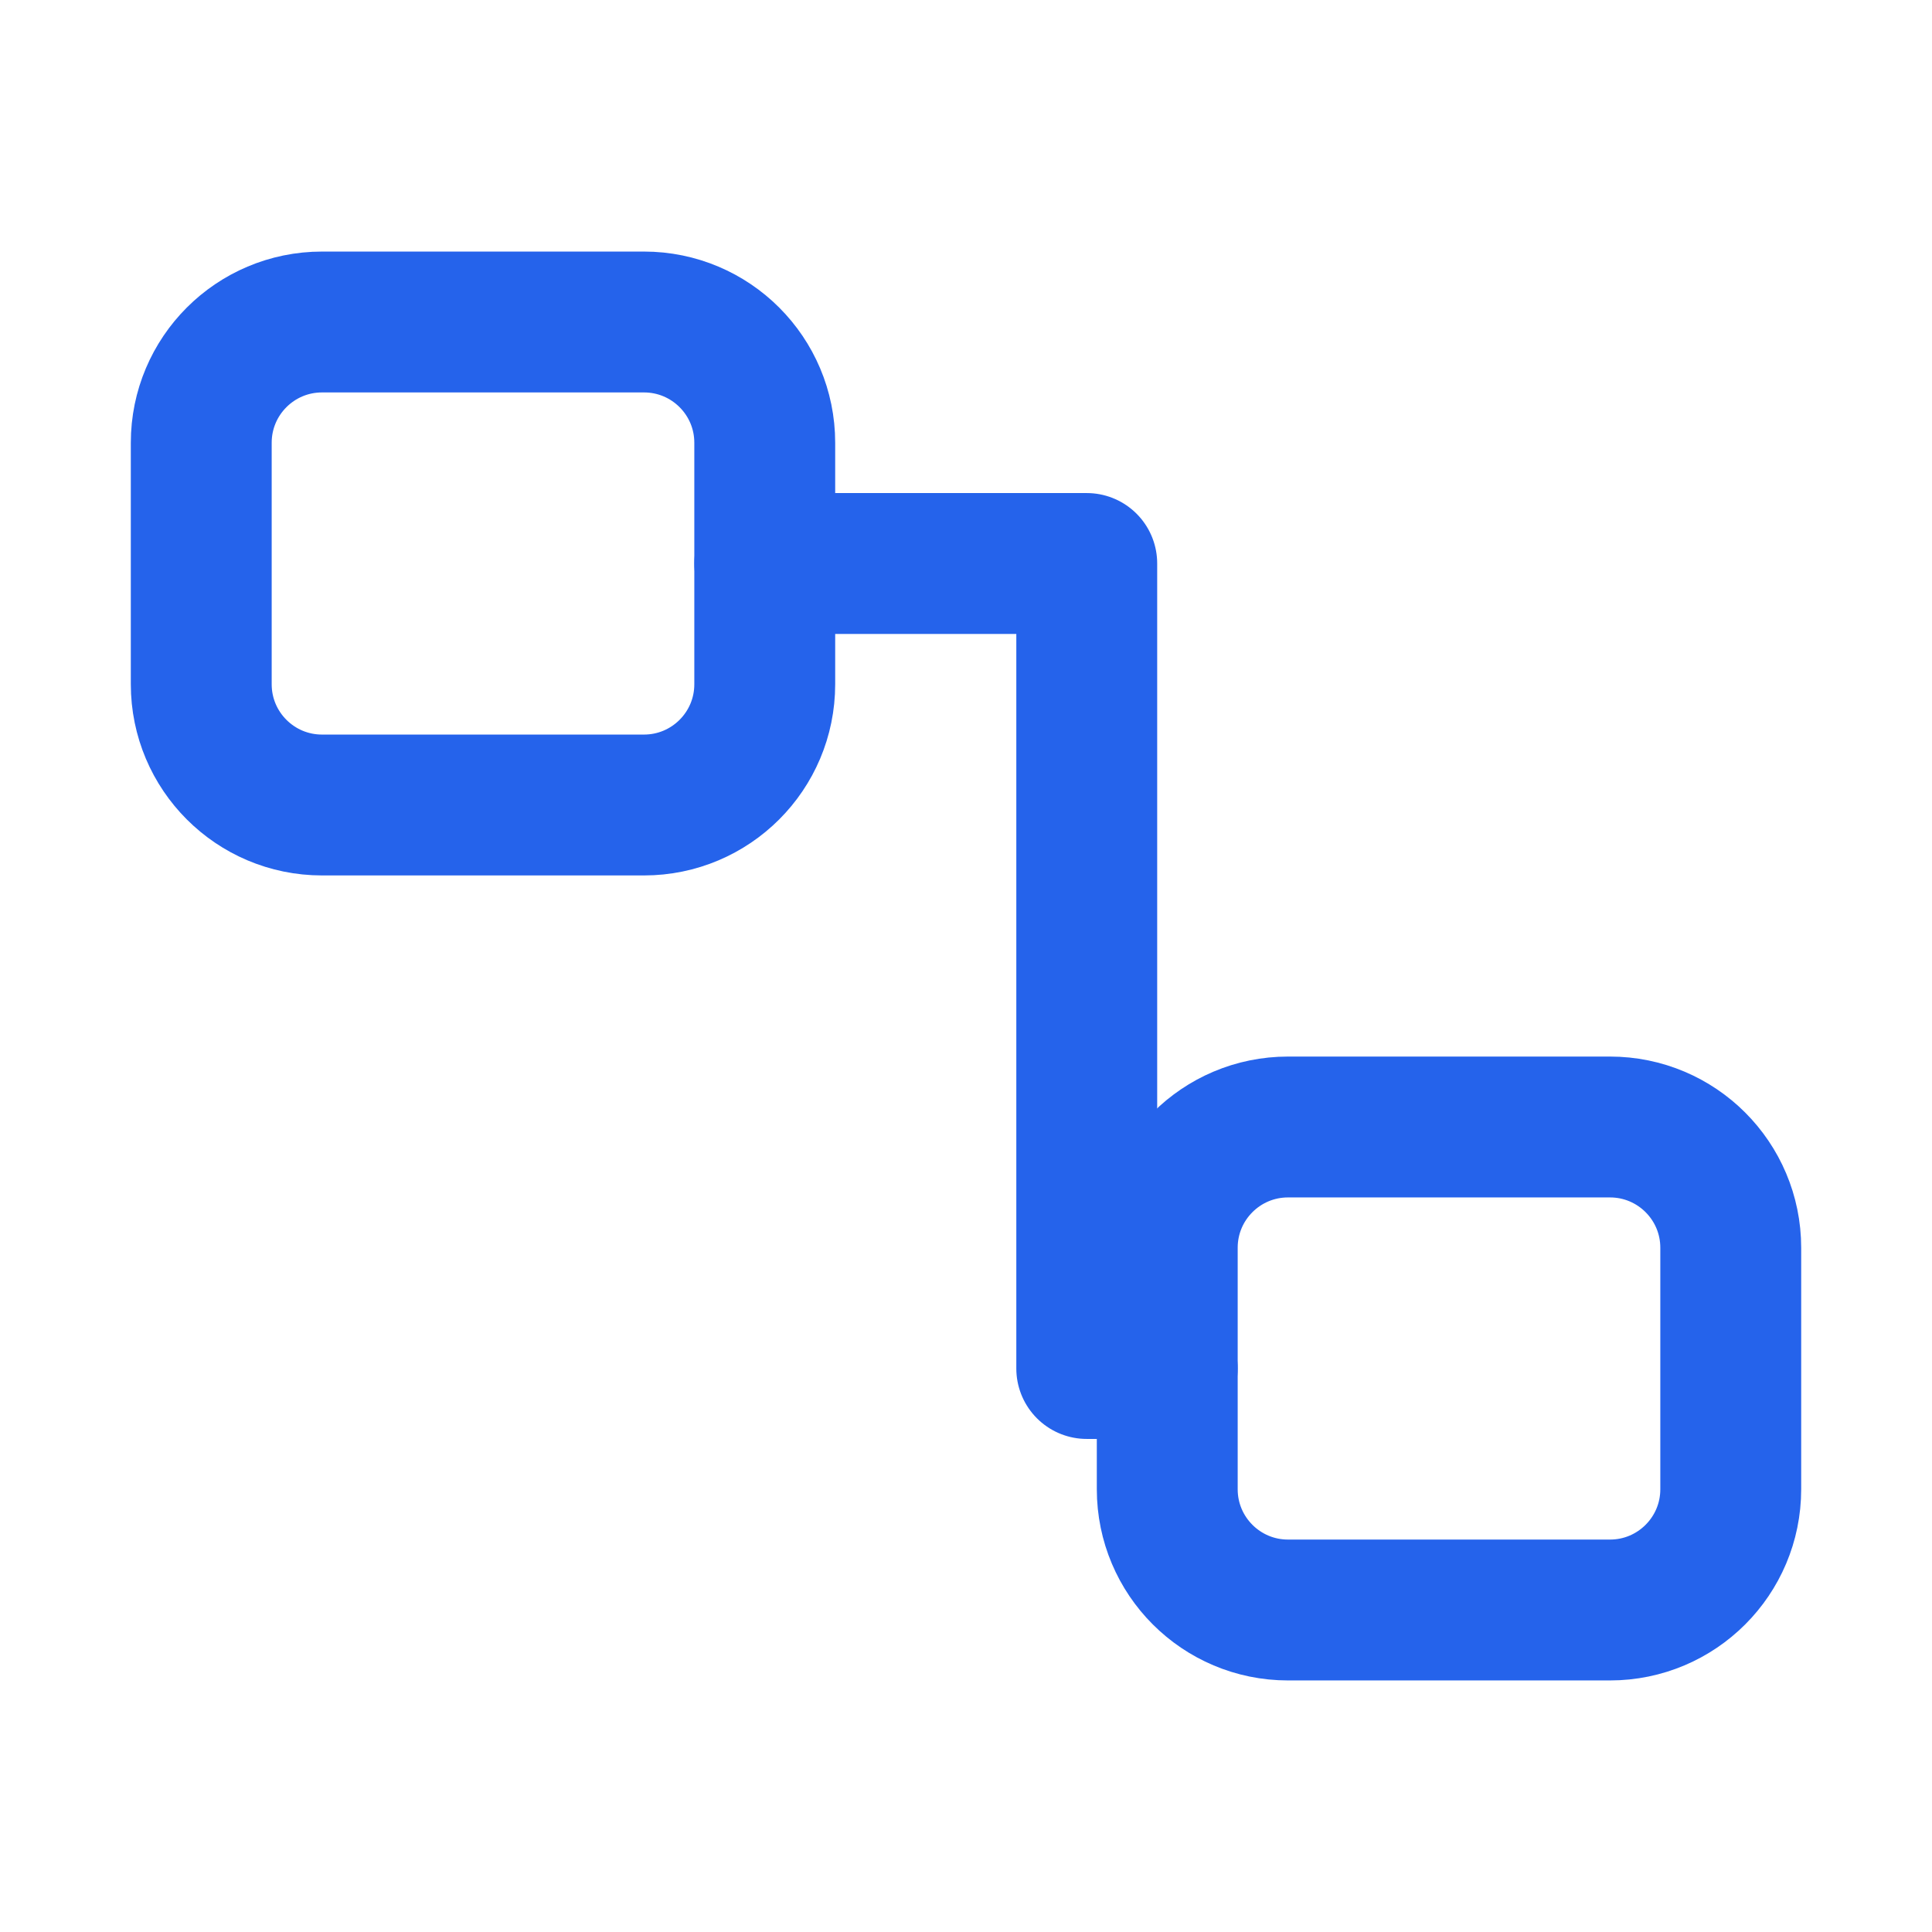
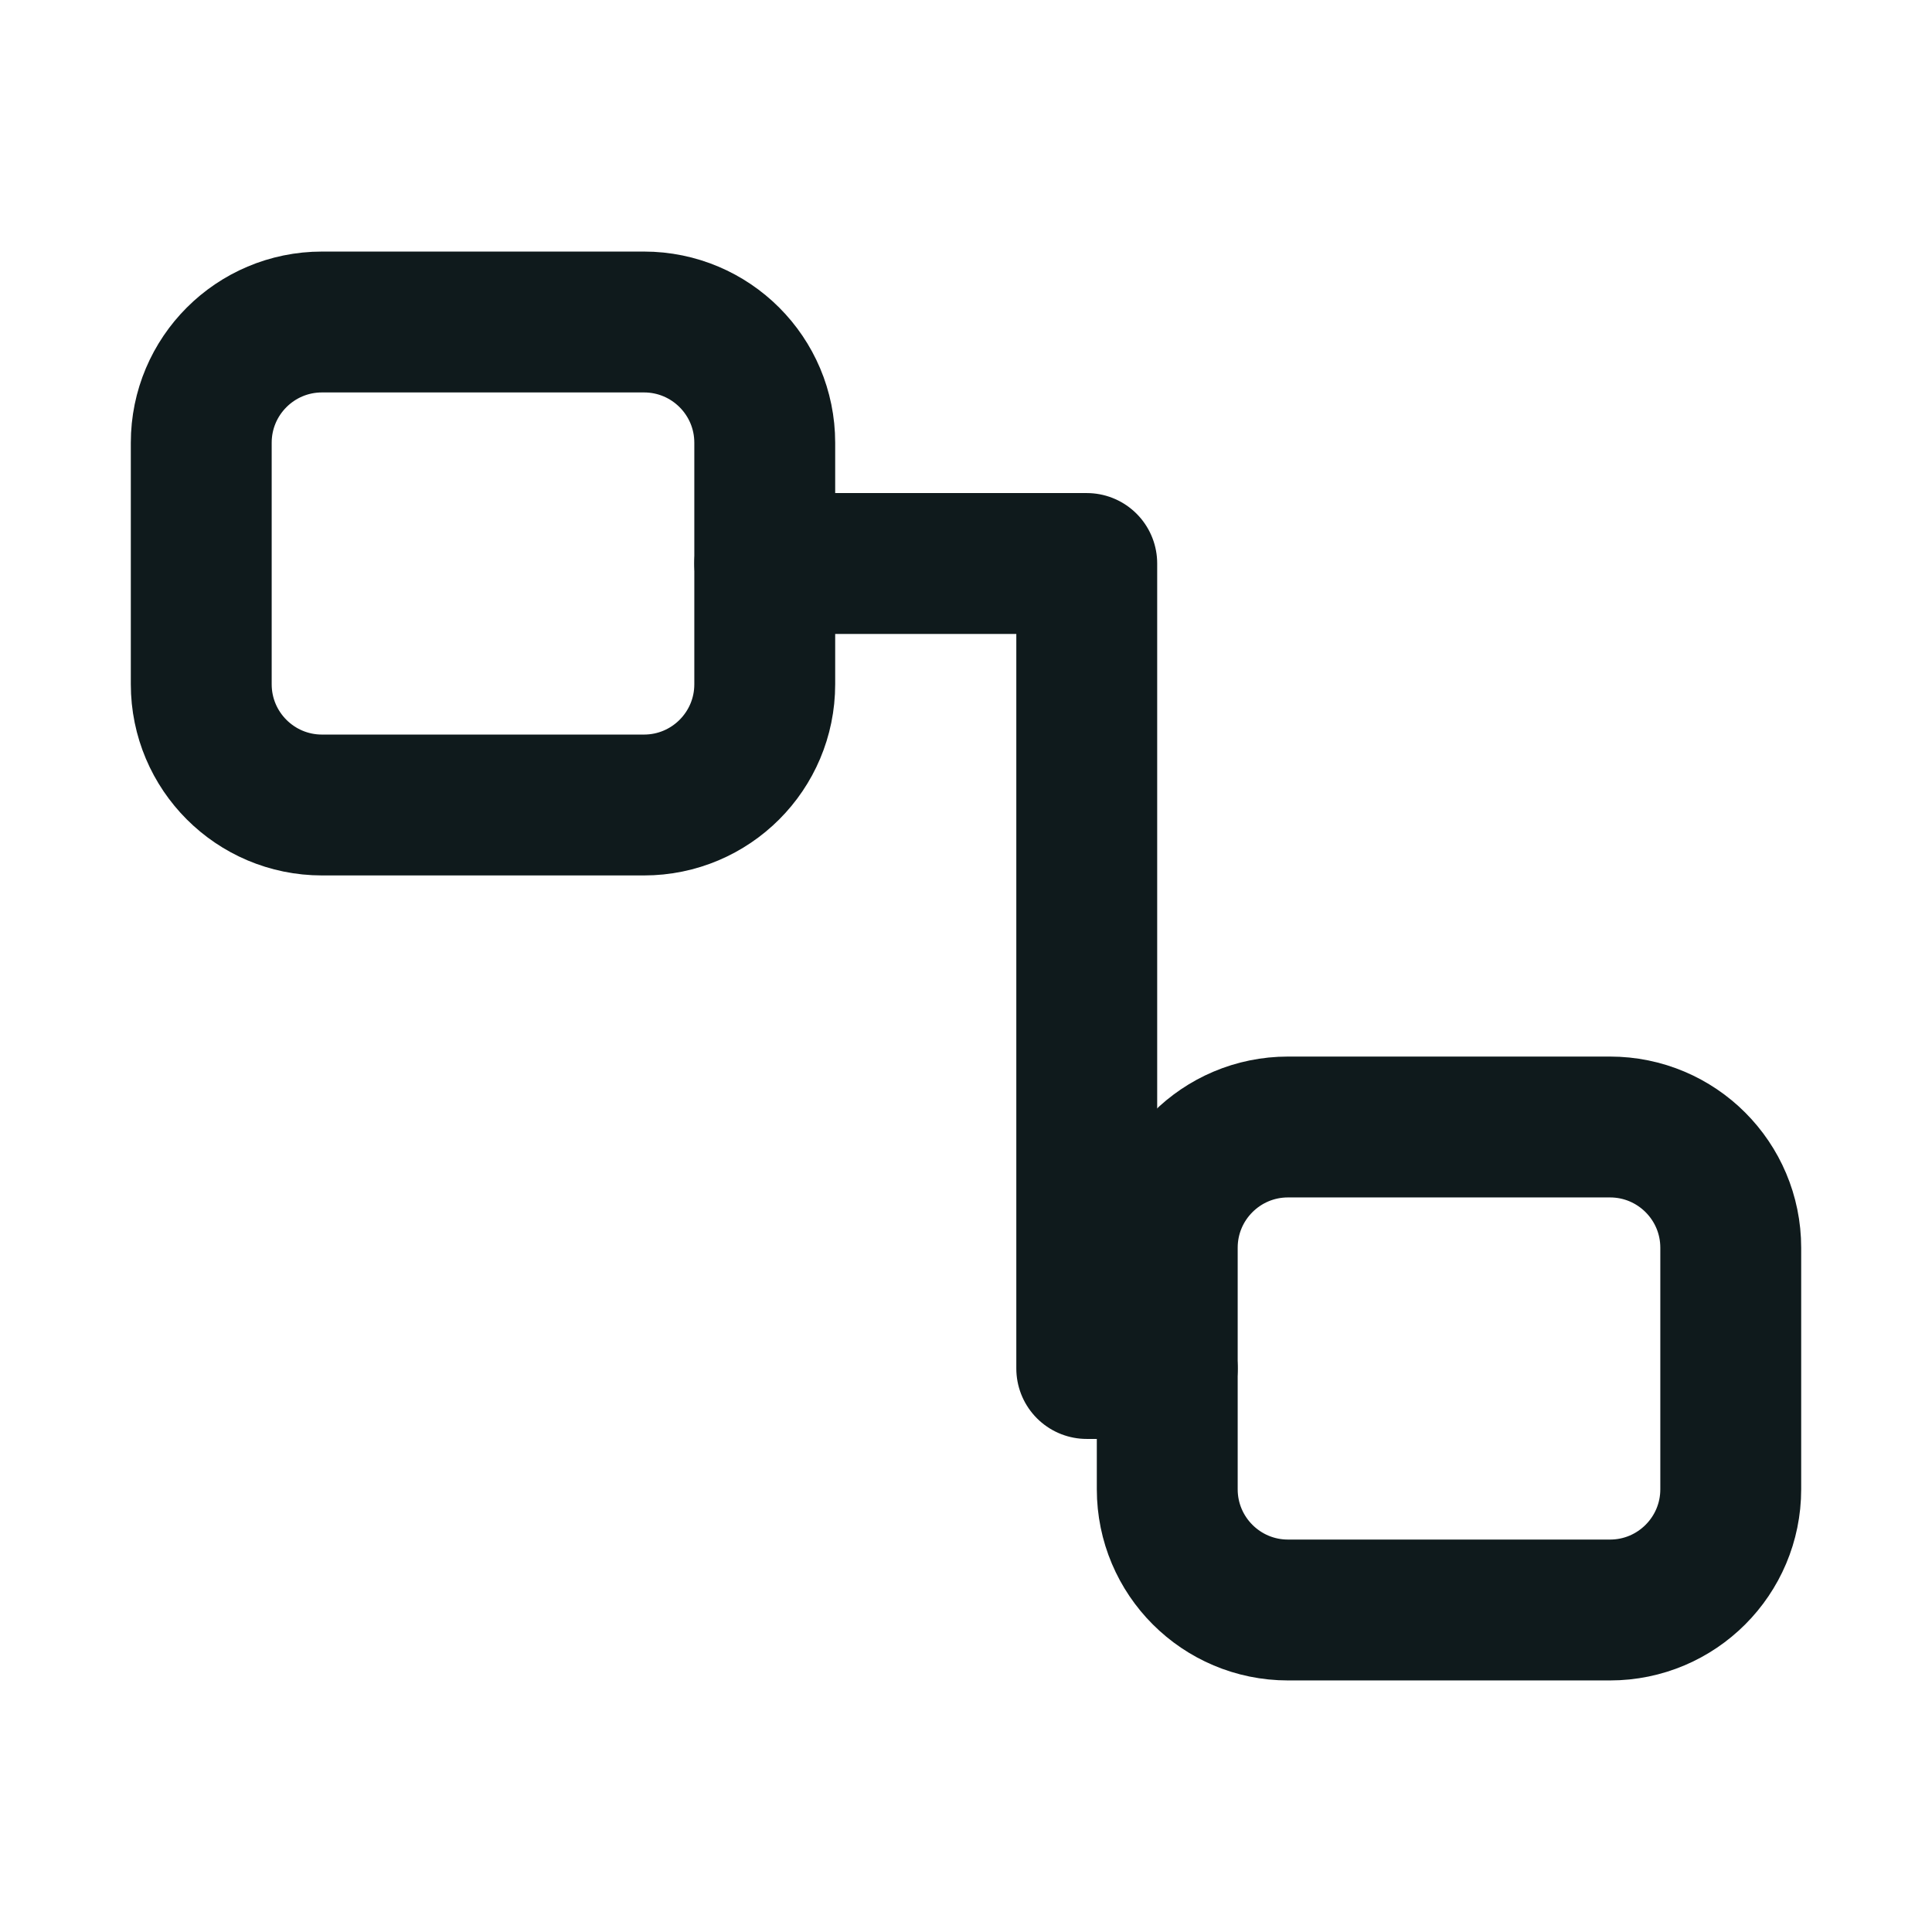
- <svg xmlns="http://www.w3.org/2000/svg" width="24" height="24" viewBox="0 0 24 24" fill="none" color="#2563EB" stroke="currentColor" stroke-width="1.75" stroke-linecap="round" stroke-linejoin="round">
+ <svg xmlns="http://www.w3.org/2000/svg" width="24" height="24" viewBox="0 0 24 24" fill="none" color="#0F1A1C" stroke="currentColor" stroke-width="1.75" stroke-linecap="round" stroke-linejoin="round">
  <rect x="2.5" y="4" width="7" height="6" rx="1.5" />
  <rect x="14.5" y="14" width="7" height="6" rx="1.5" />
  <path d="M9.5 7h4v10h1" />
</svg>
